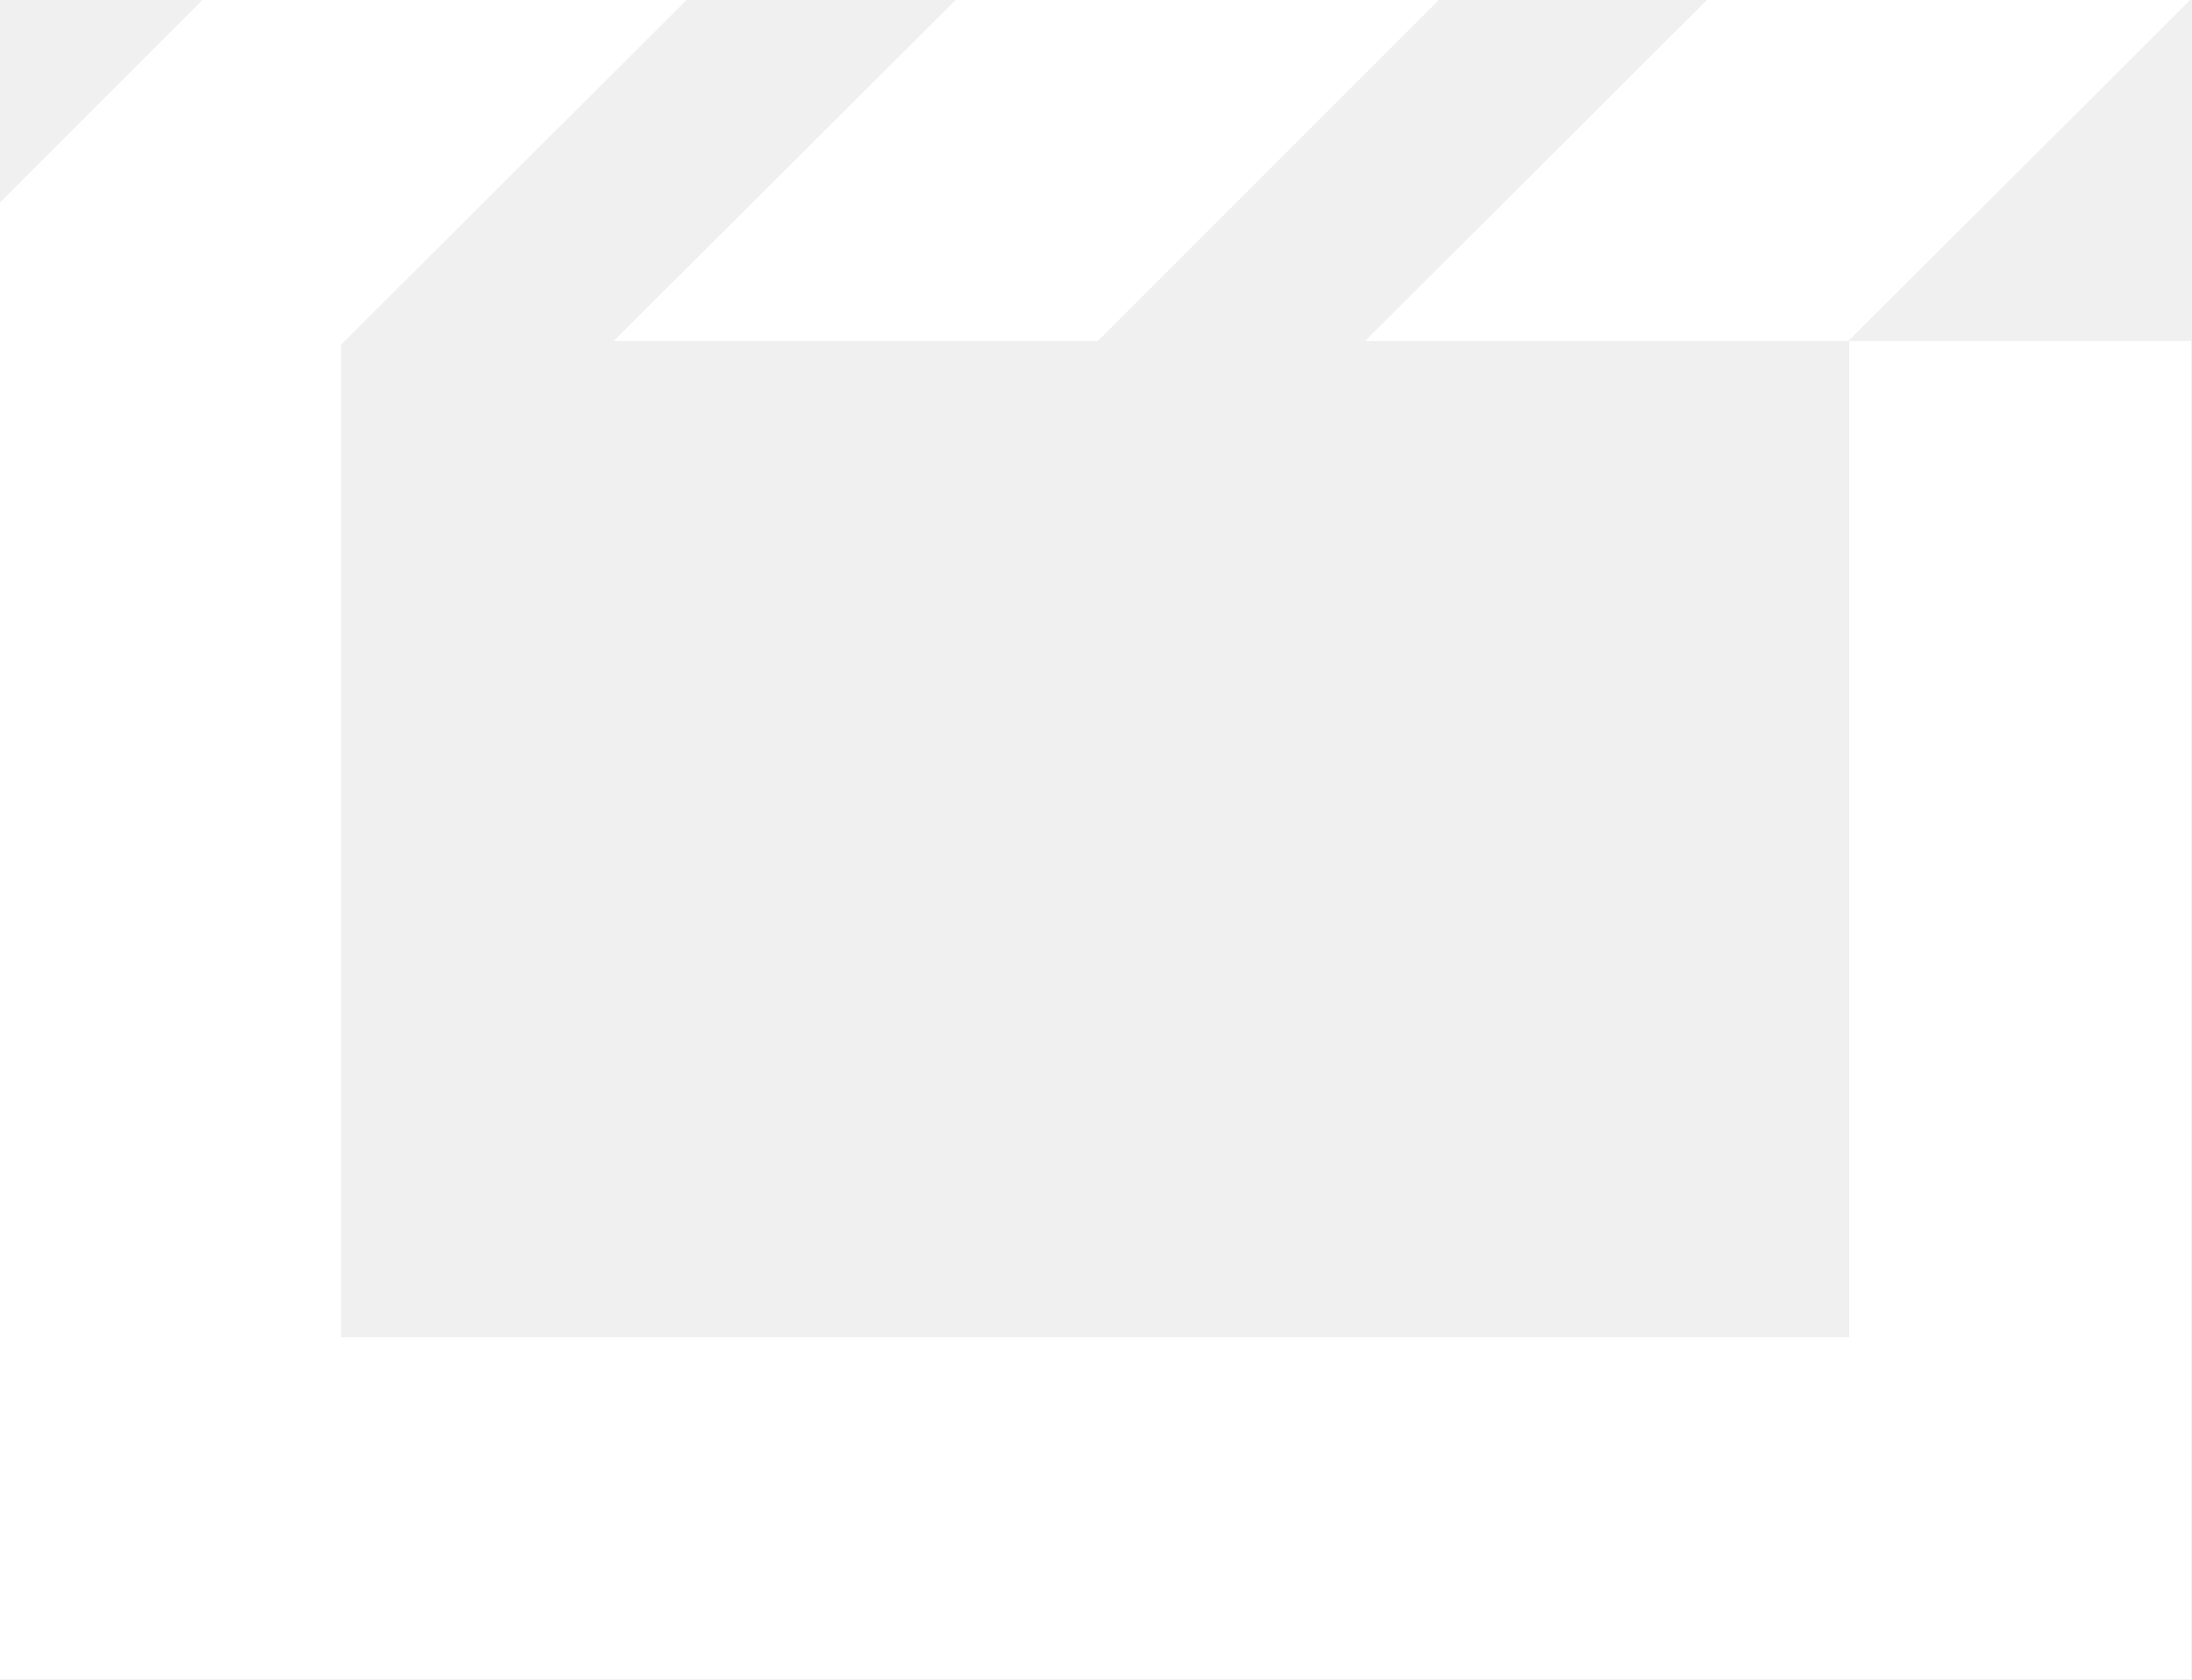
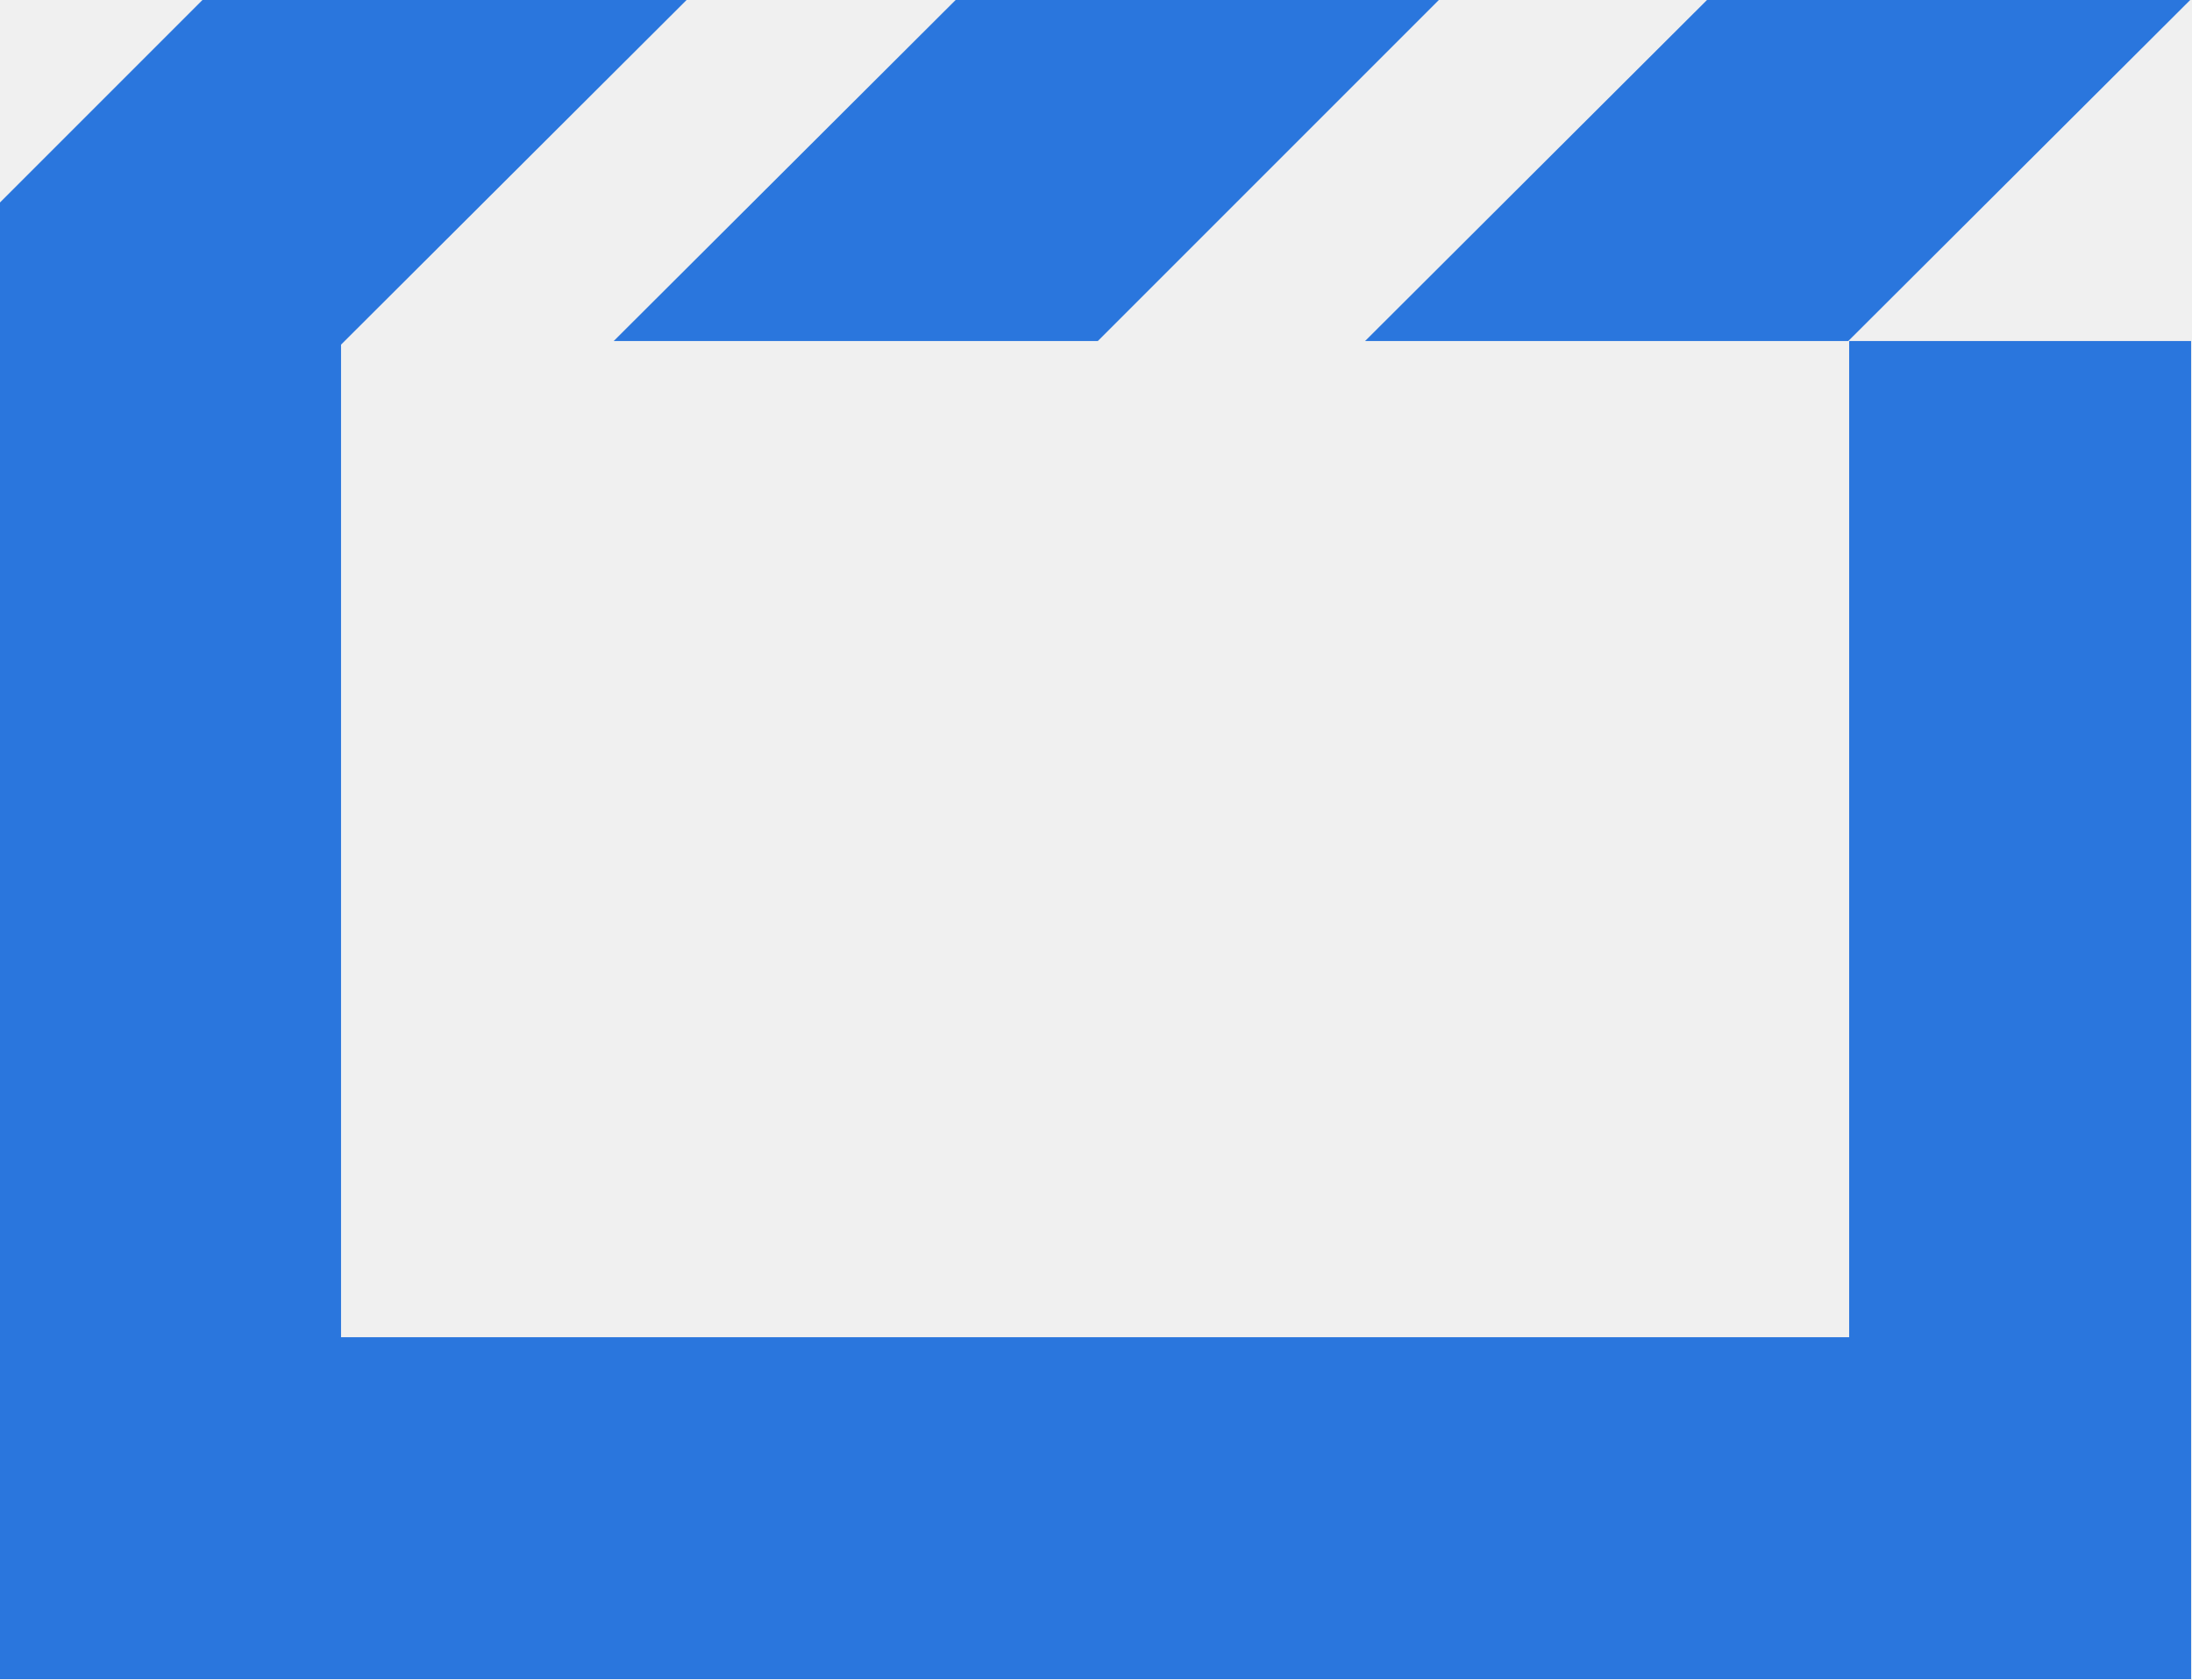
<svg xmlns="http://www.w3.org/2000/svg" viewBox="0.0 0.0 243.6 186.6">
-   <path fill="#fff" d="M243.4,0L189.7,0 151.7,37.9 205.4,37.9zM122.0,37.9L159.9,0 106.2,0 68.2,37.9zM205.5,148.6L37.9,148.6 37.9,38.3 76.3,0 22.5,0 0,22.5 0,186.6 243.5,186.6 243.5,37.9 205.5,37.9z" />
+   <path fill="#2a76dd" d="M243.4,0L189.7,0 151.7,37.9 205.4,37.9zM122.0,37.9L159.9,0 106.2,0 68.2,37.9zM205.5,148.6L37.9,148.6 37.9,38.3 76.3,0 22.5,0 0,22.5 0,186.6 243.5,186.6 243.5,37.9 205.5,37.9z" />
</svg>
